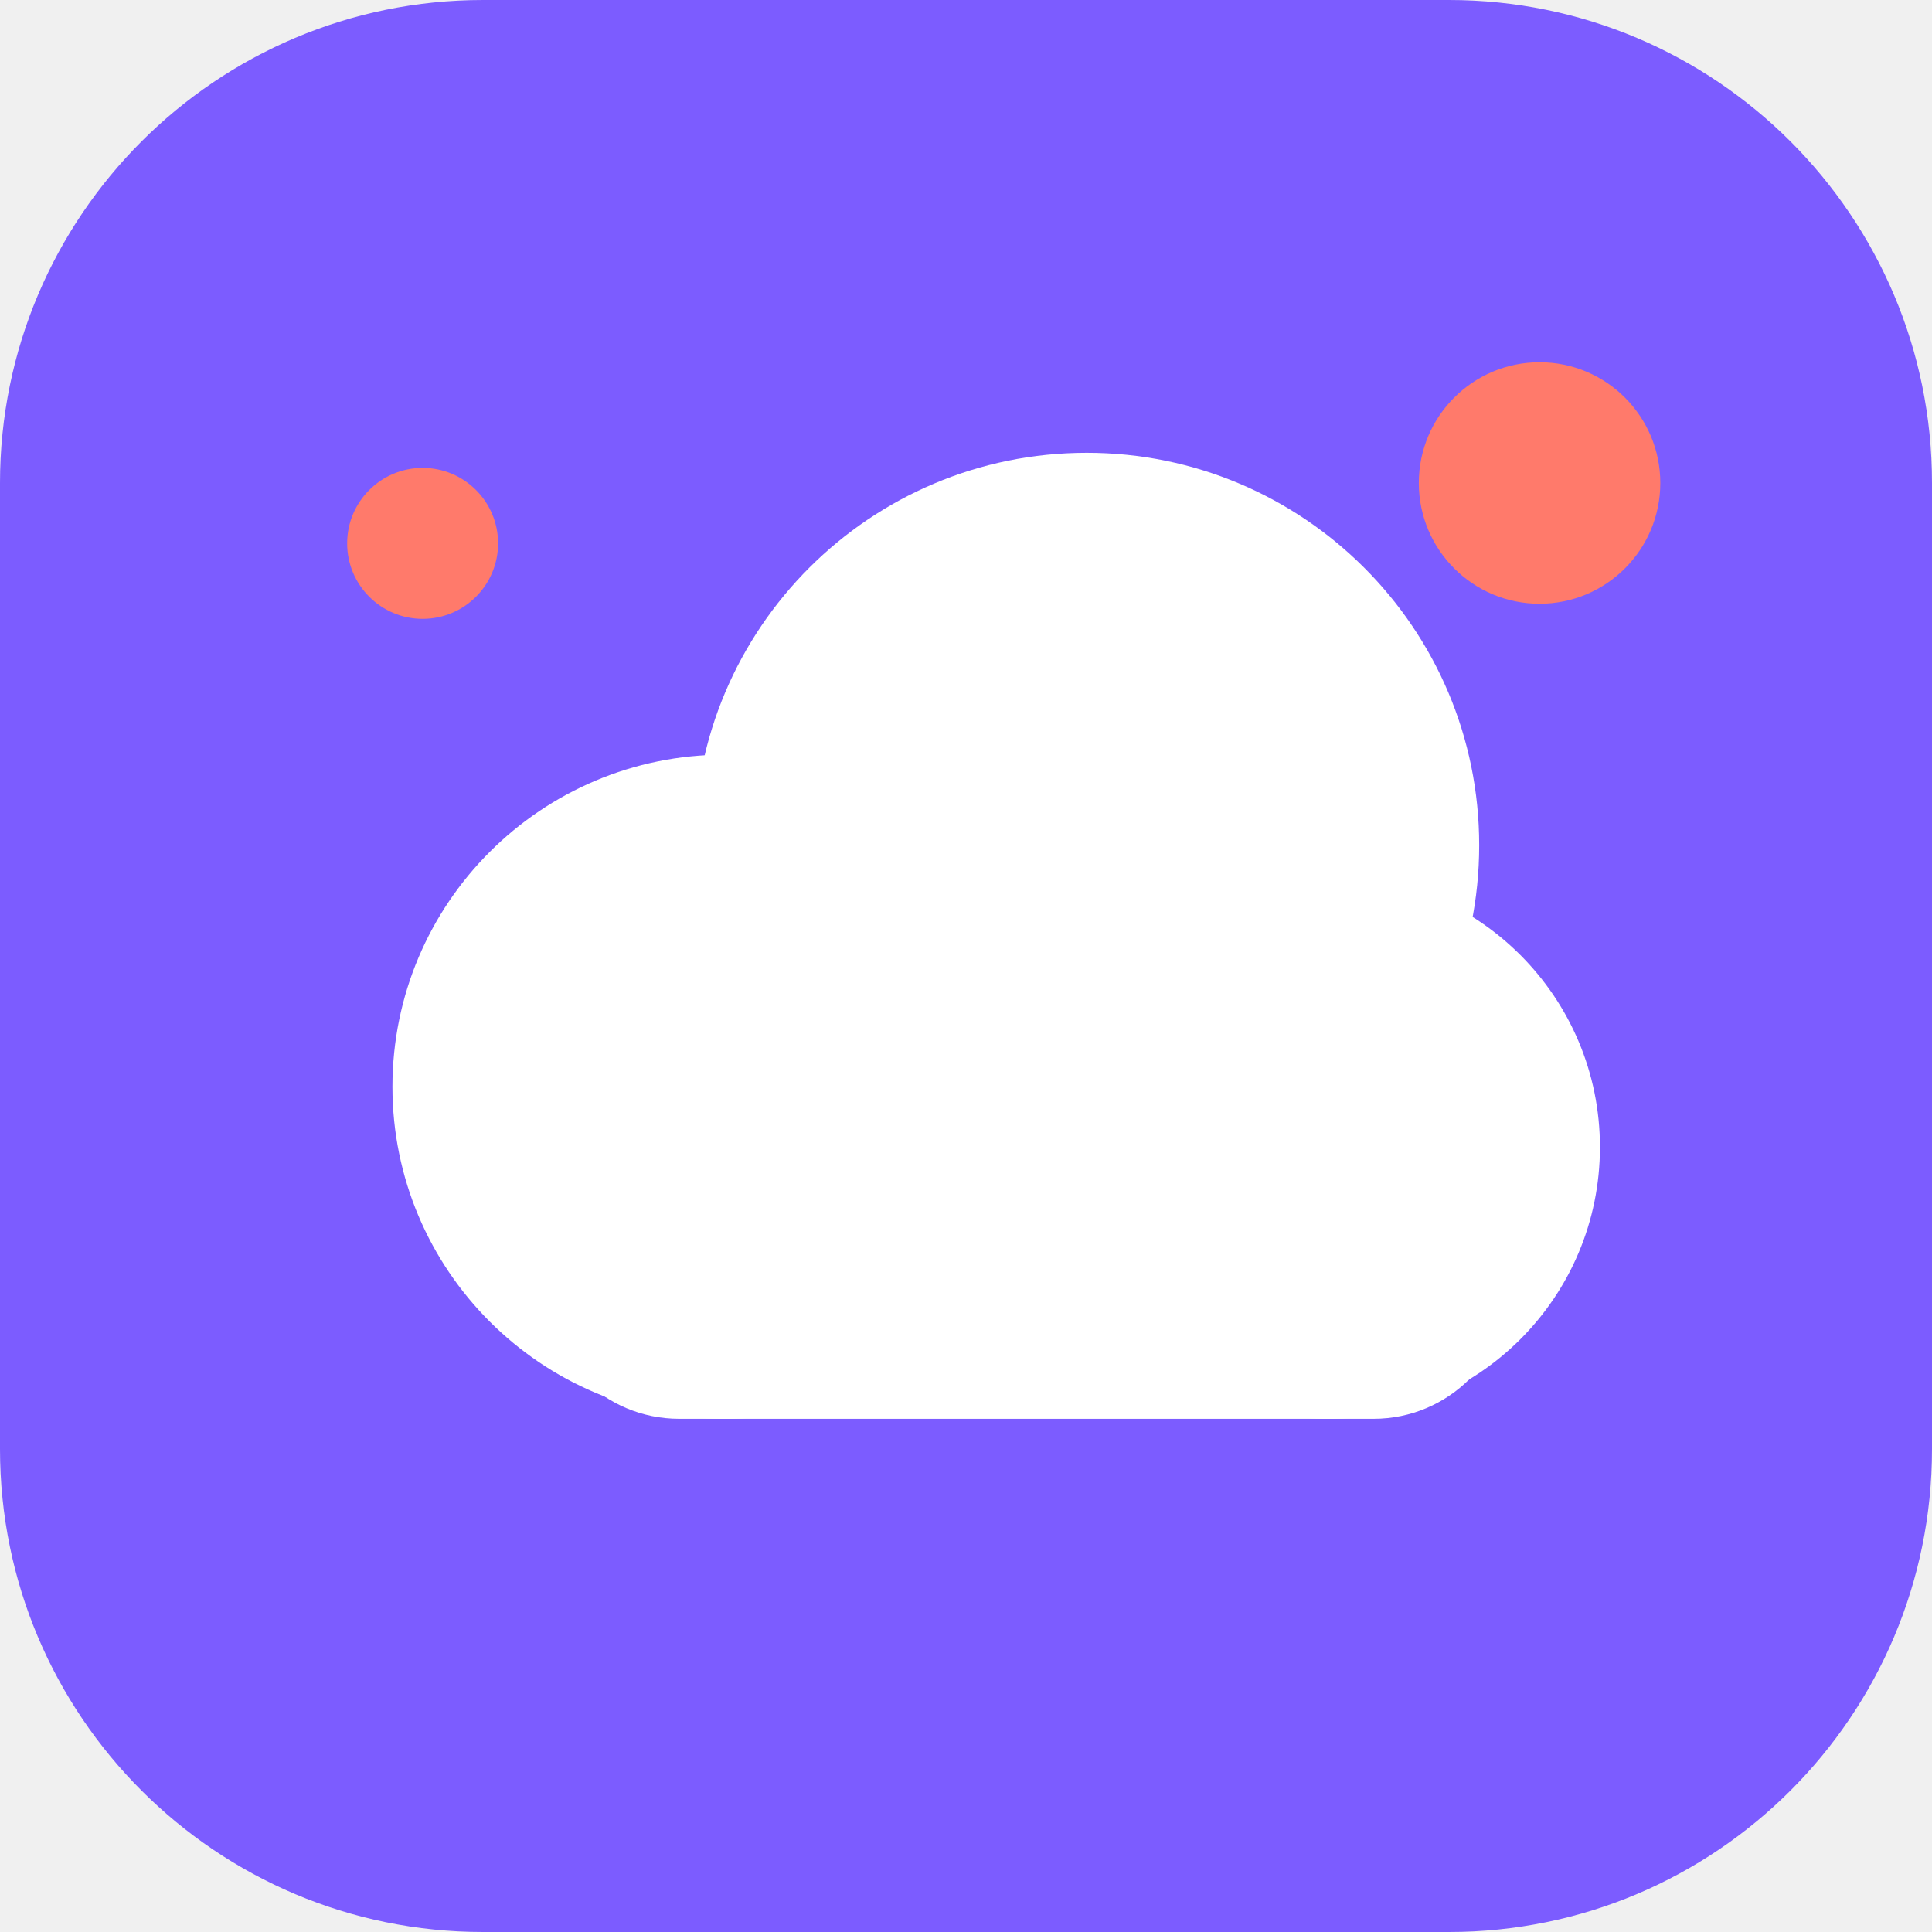
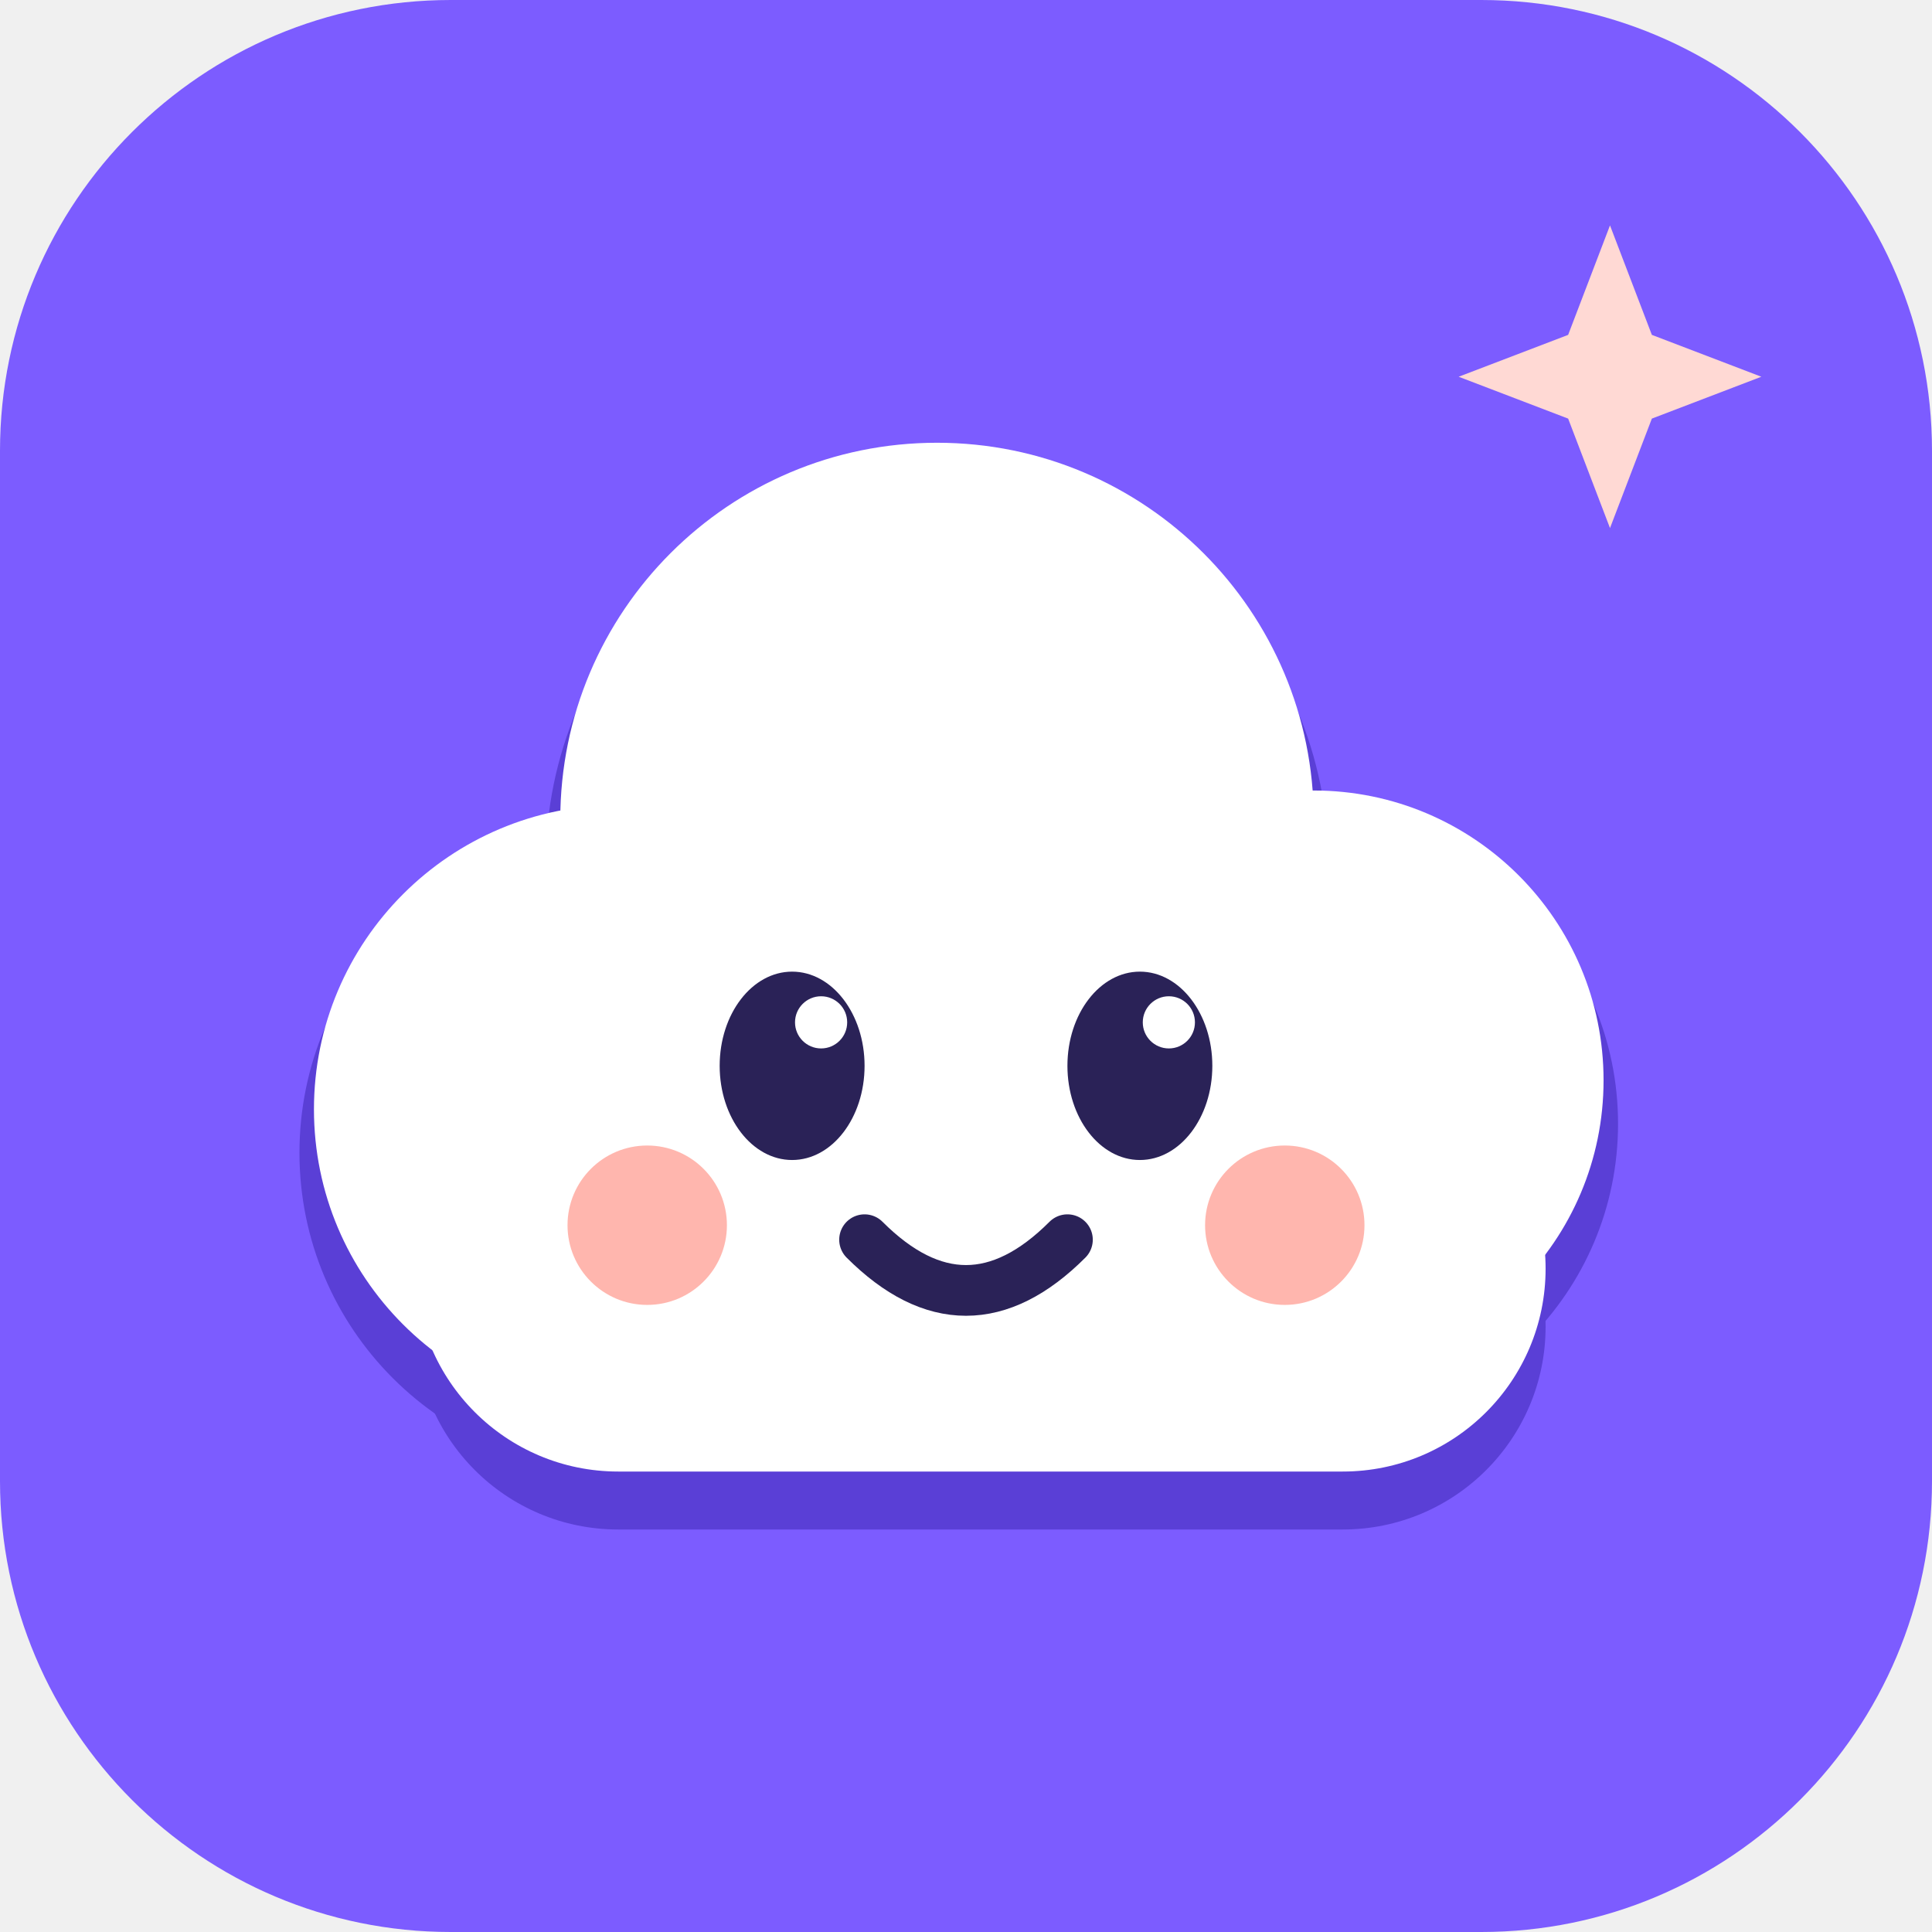
- <svg xmlns="http://www.w3.org/2000/svg" viewBox="0 0 64 64">
-   <rect width="64" height="64" rx="16" fill="#7c5cff" />
-   <circle cx="24" cy="36" r="11" fill="#fff" />
-   <circle cx="36" cy="28" r="13" fill="#fff" />
-   <circle cx="44" cy="38" r="9" fill="#fff" />
-   <rect x="18" y="38" width="32" height="9" rx="4.5" fill="#fff" />
-   <circle cx="51" cy="16" r="4" fill="#ff7a6b" />
-   <circle cx="14" cy="18" r="2.5" fill="#ff7a6b" />
+ <svg xmlns="http://www.w3.org/2000/svg" viewBox="0 0 120 120">
+   <rect width="120" height="120" rx="28" fill="#7c5cff" />
+   <g transform="translate(6 14) scale(.9)">
+     <g fill="#5a3fd6">
+       <circle cx="36" cy="64" r="22" />
+       <circle cx="58" cy="44" r="27" />
+       <circle cx="84" cy="62" r="21" />
+       <rect x="22" y="62" width="78" height="28" rx="14" />
+     </g>
+     <g fill="#ffffff">
+       <circle cx="36" cy="61" r="21" />
+       <circle cx="58" cy="41" r="26" />
+       <circle cx="84" cy="59" r="20" />
+       <rect x="22" y="58" width="78" height="28" rx="14" />
+     </g>
+     <circle cx="38" cy="69" r="5.5" fill="#ff7a6b" opacity=".55" />
+     <circle cx="82" cy="69" r="5.5" fill="#ff7a6b" opacity=".55" />
+     <g fill="#2a2257">
+       <ellipse cx="48" cy="58" rx="5" ry="6.5" />
+       <ellipse cx="72" cy="58" rx="5" ry="6.5" />
+     </g>
+     <path d="M53 70 Q60 77 67 70" fill="none" stroke="#2a2257" stroke-width="3.5" stroke-linecap="round" />
+     <circle cx="50" cy="55" r="1.8" fill="#fff" />
+     <circle cx="74" cy="55" r="1.8" fill="#fff" />
+   </g>
+   <path d="M100 14 l2.6 6.8 6.8 2.6 -6.8 2.6 -2.6 6.8 -2.6 -6.8 -6.8 -2.6 6.8 -2.6z" fill="#ffd9d4" />
</svg>
